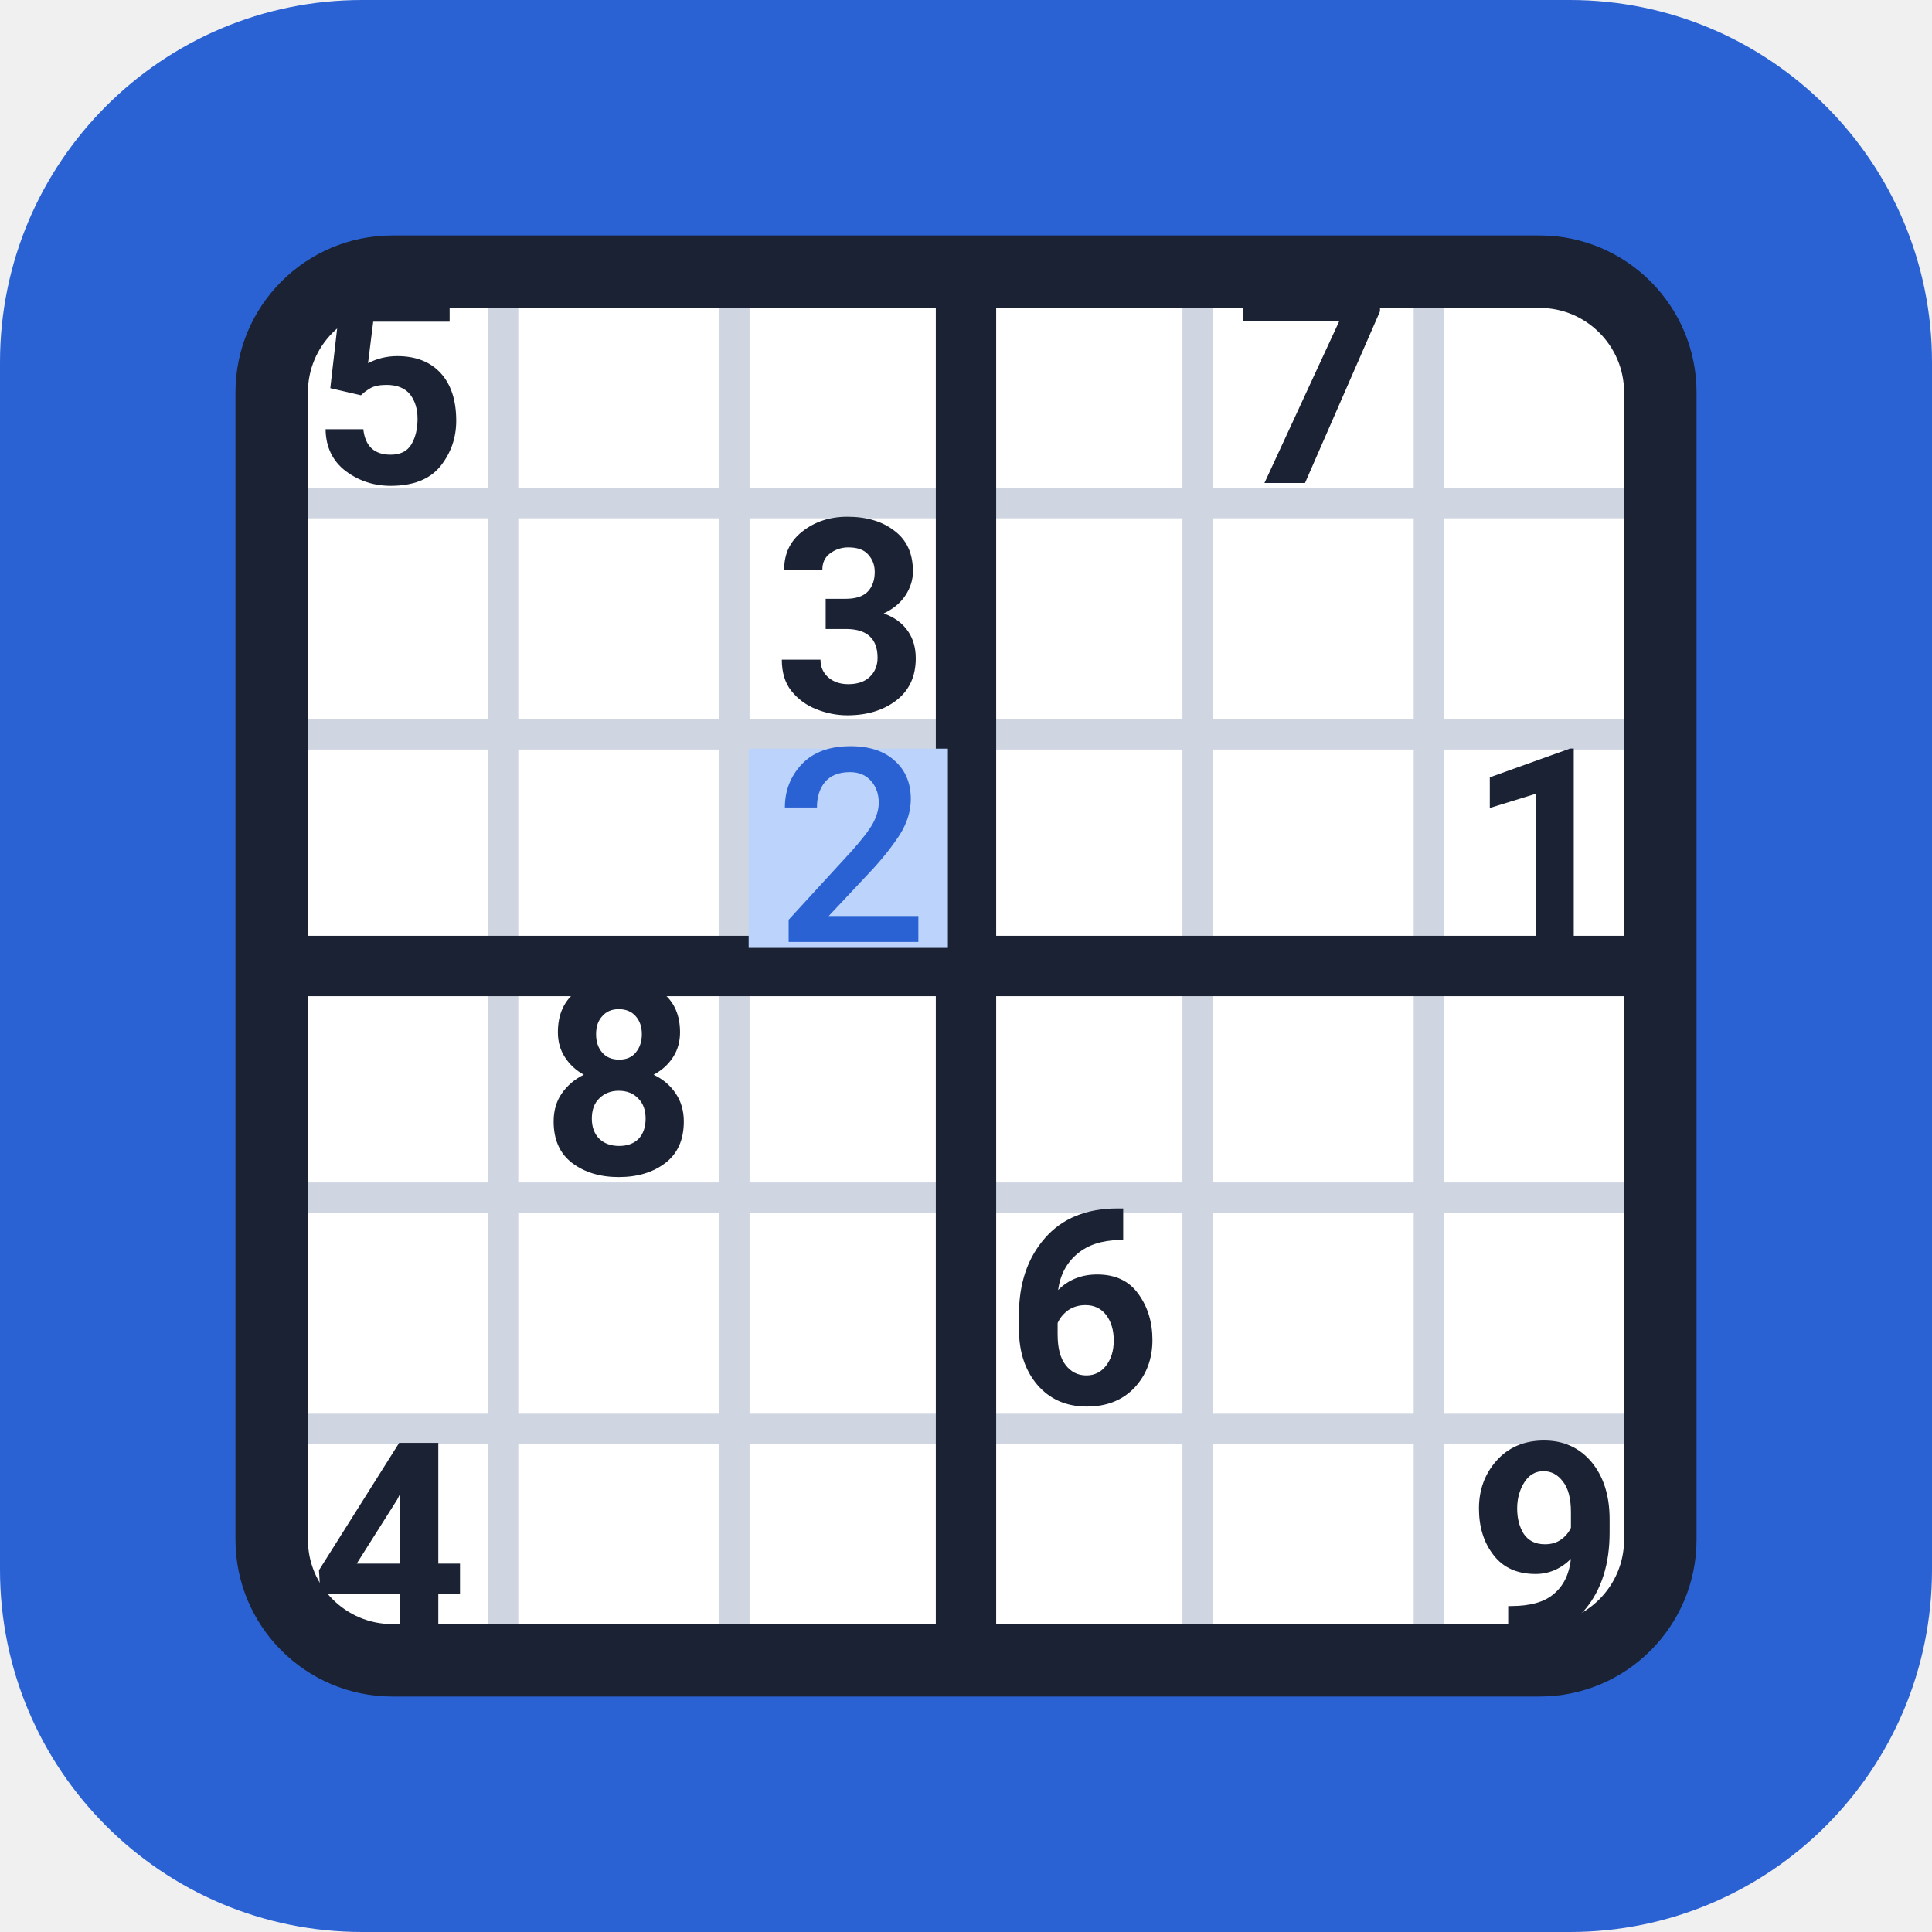
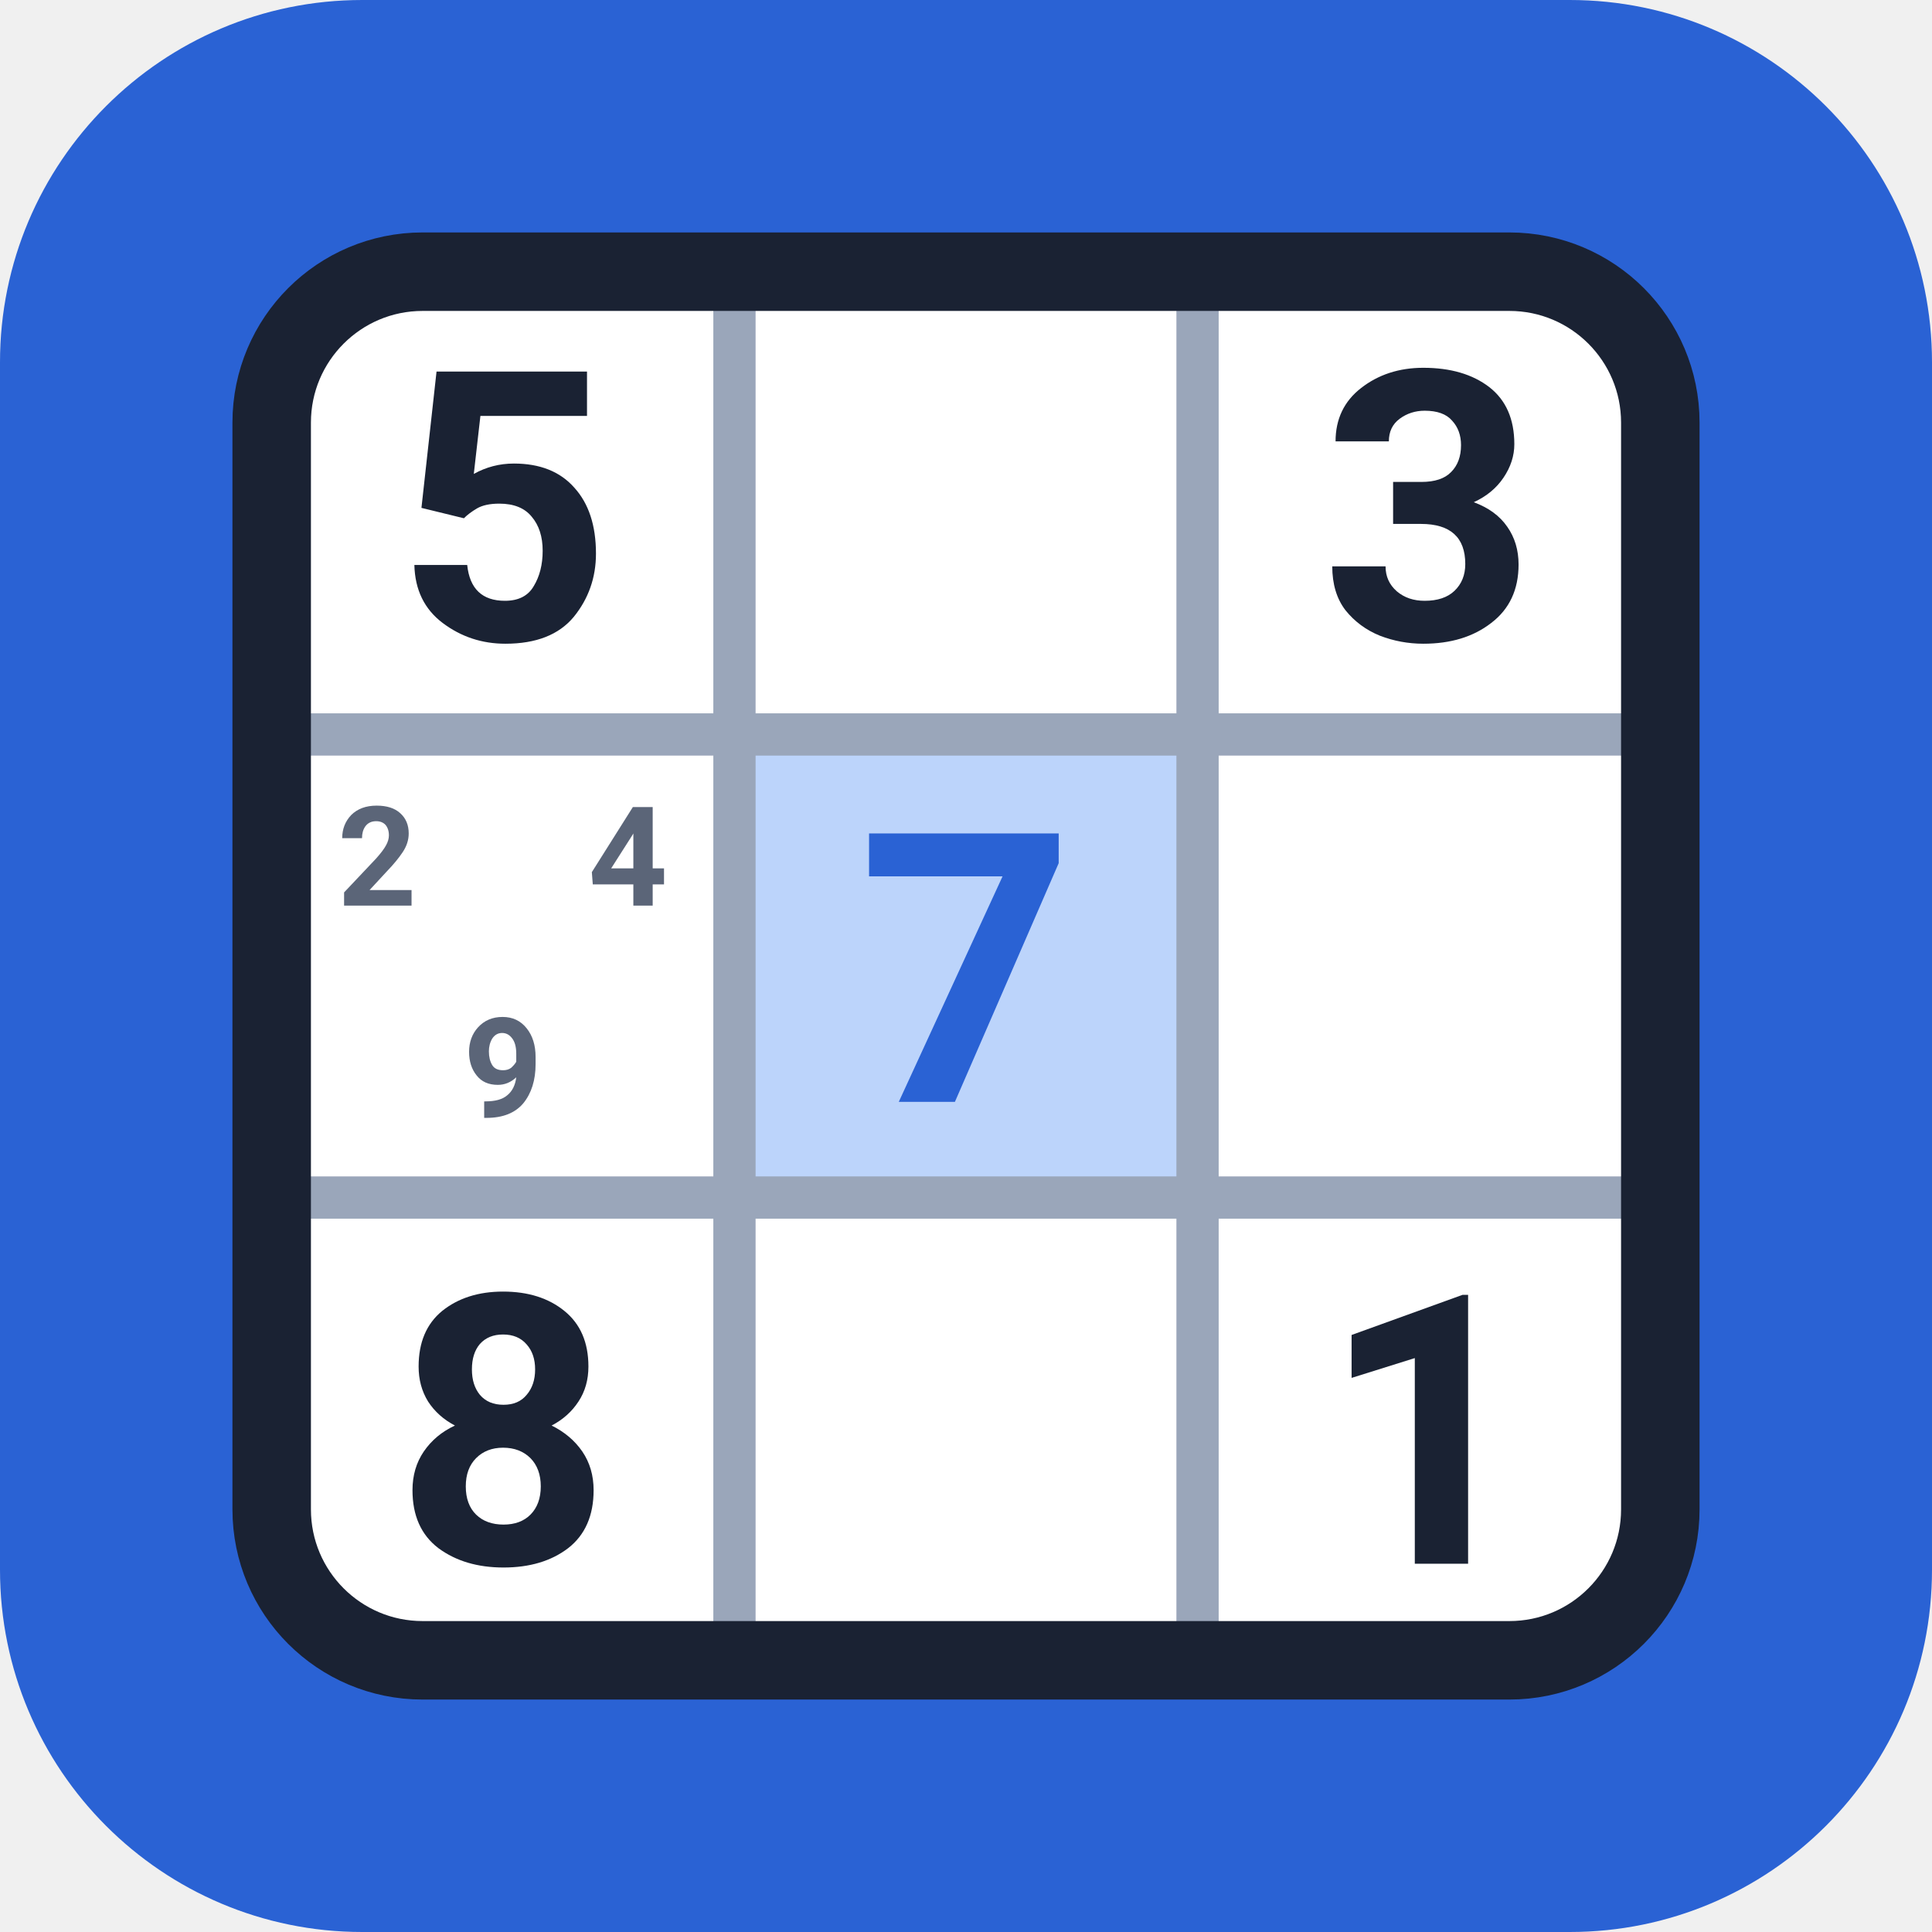
<svg xmlns="http://www.w3.org/2000/svg" viewBox="0 0 64 64">
  <rect width="64" height="64" rx="12" fill="#2a62d4" />
-   <rect x="9" y="9" width="46" height="46" rx="4" fill="#ffffff" />
-   <g stroke="#cfd6e2" stroke-width="1">
-     <path d="M16.67 9v46M24.33 9v46M39.67 9v46M47.33 9v46M9 16.67h46M9 24.33h46M9 39.67h46M9 47.33h46" />
+   <rect x="9" y="9" width="46" height="46" rx="5" fill="#ffffff" />
+   <rect x="24.33" y="24.33" width="15.33" height="15.33" fill="#bcd4fb" />
+   <path d="M24.33 9v46M39.67 9v46M9 24.33h46M9 39.67h46" stroke="#9aa6ba" stroke-width="1.4" />
+   <rect x="9" y="9" width="46" height="46" rx="5" fill="none" stroke="#1a2233" stroke-width="2.6" />
+   <g font-family="system-ui,-apple-system,'Segoe UI',Roboto,Arial,sans-serif" font-weight="700" font-size="12.5" text-anchor="middle" fill="#1a2233">
+     <text x="16.67" y="21.2">5</text>
+     <text x="47.33" y="21.2">3</text>
+     <text x="16.67" y="51.8">8</text>
+     <text x="47.33" y="51.8">1</text>
  </g>
-   <g stroke="#1a2233" stroke-width="2">
-     <path d="M32 9v46M9 32h46" />
+   <text x="32" y="36.5" font-family="system-ui,-apple-system,'Segoe UI',Roboto,Arial,sans-serif" font-weight="600" font-size="12.5" text-anchor="middle" fill="#2a62d4">7</text>
+   <g font-family="system-ui,-apple-system,'Segoe UI',Roboto,Arial,sans-serif" font-weight="600" font-size="4.6" text-anchor="middle" fill="#5b6578">
+     <text x="12.5" y="30">2</text>
+     <text x="20.8" y="30">4</text>
+     <text x="16.67" y="37">9</text>
  </g>
-   <rect x="9" y="9" width="46" height="46" rx="4" fill="none" stroke="#1a2233" stroke-width="2.4" />
-   <rect x="24.8" y="24.8" width="6.6" height="6.6" fill="#bcd4fb" />
-   <g font-family="system-ui,-apple-system,'Segoe UI',Roboto,Arial,sans-serif" font-weight="700" font-size="9" text-anchor="middle" fill="#1a2233">
-     <text x="12.9" y="16">5</text>
-     <text x="28.2" y="23.6">3</text>
-     <text x="43.5" y="16">7</text>
-     <text x="20.5" y="38.9">8</text>
-     <text x="51.2" y="31.2">1</text>
-     <text x="35.9" y="46.5">6</text>
-     <text x="12.9" y="54.2">4</text>
-     <text x="51.2" y="54.2">9</text>
-   </g>
-   <text x="28.2" y="31.2" font-family="system-ui,-apple-system,'Segoe UI',Roboto,Arial,sans-serif" font-weight="500" font-size="9" text-anchor="middle" fill="#2a62d4">2</text>
</svg>
